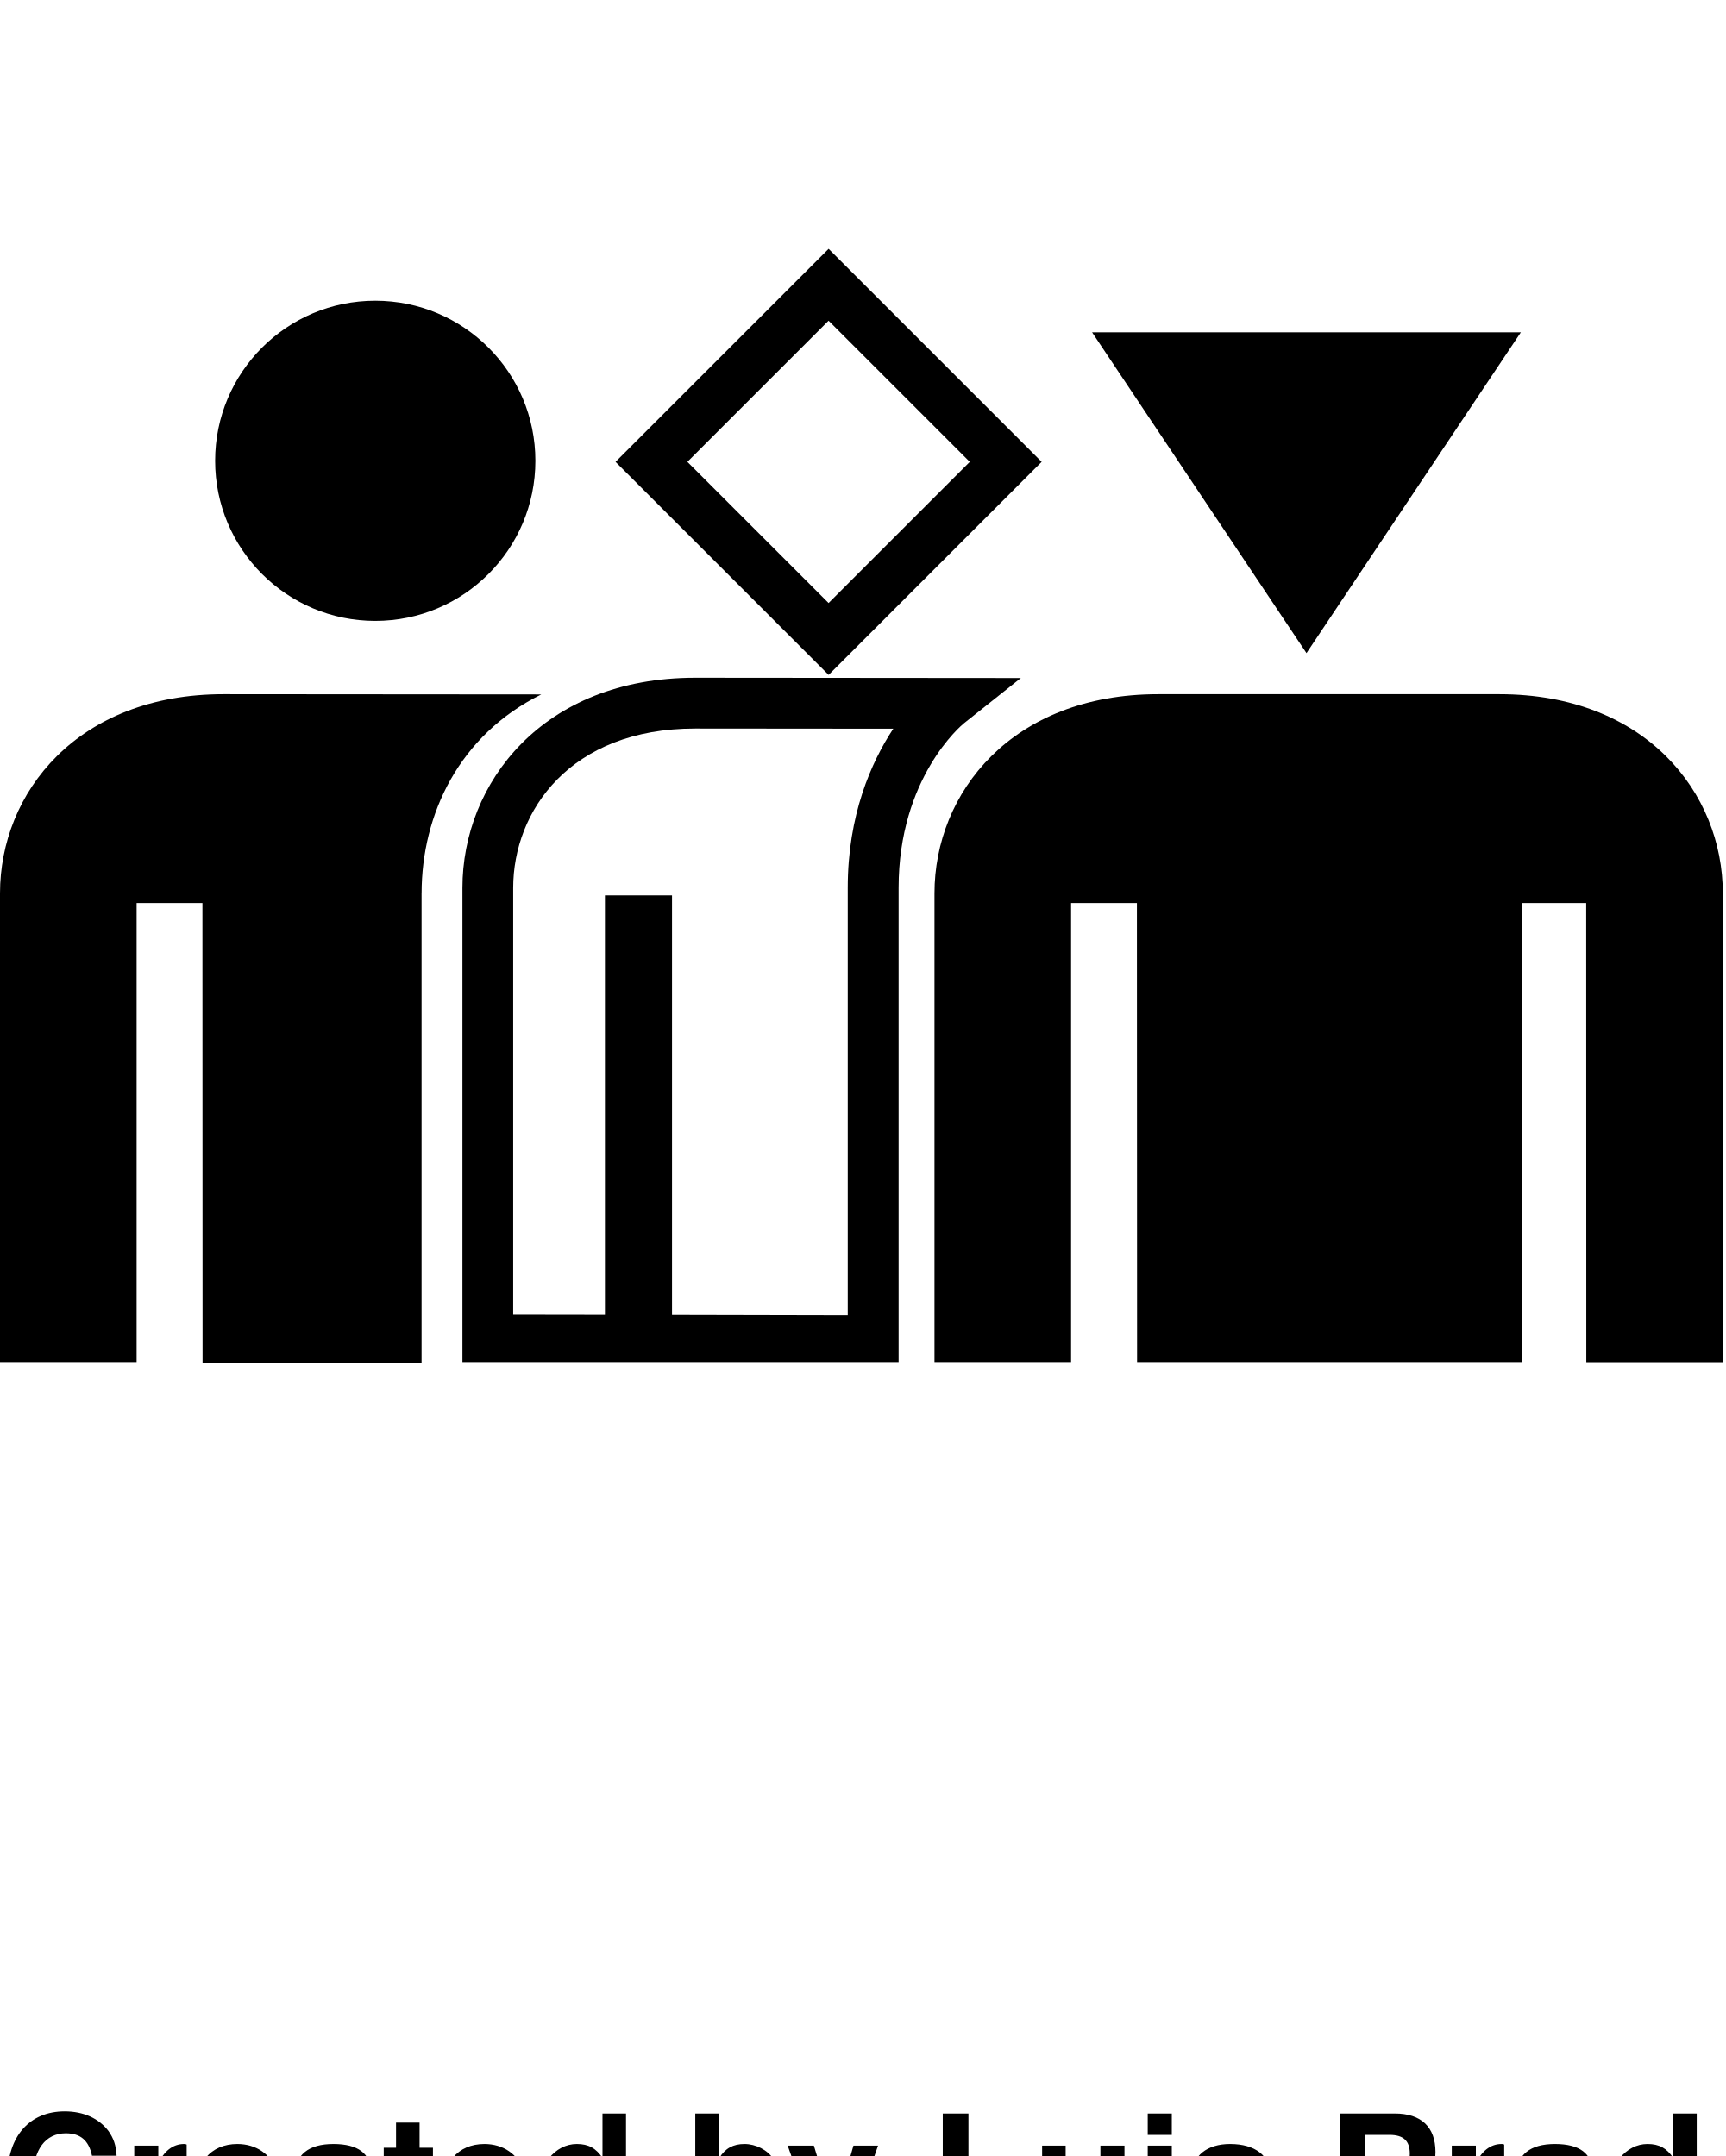
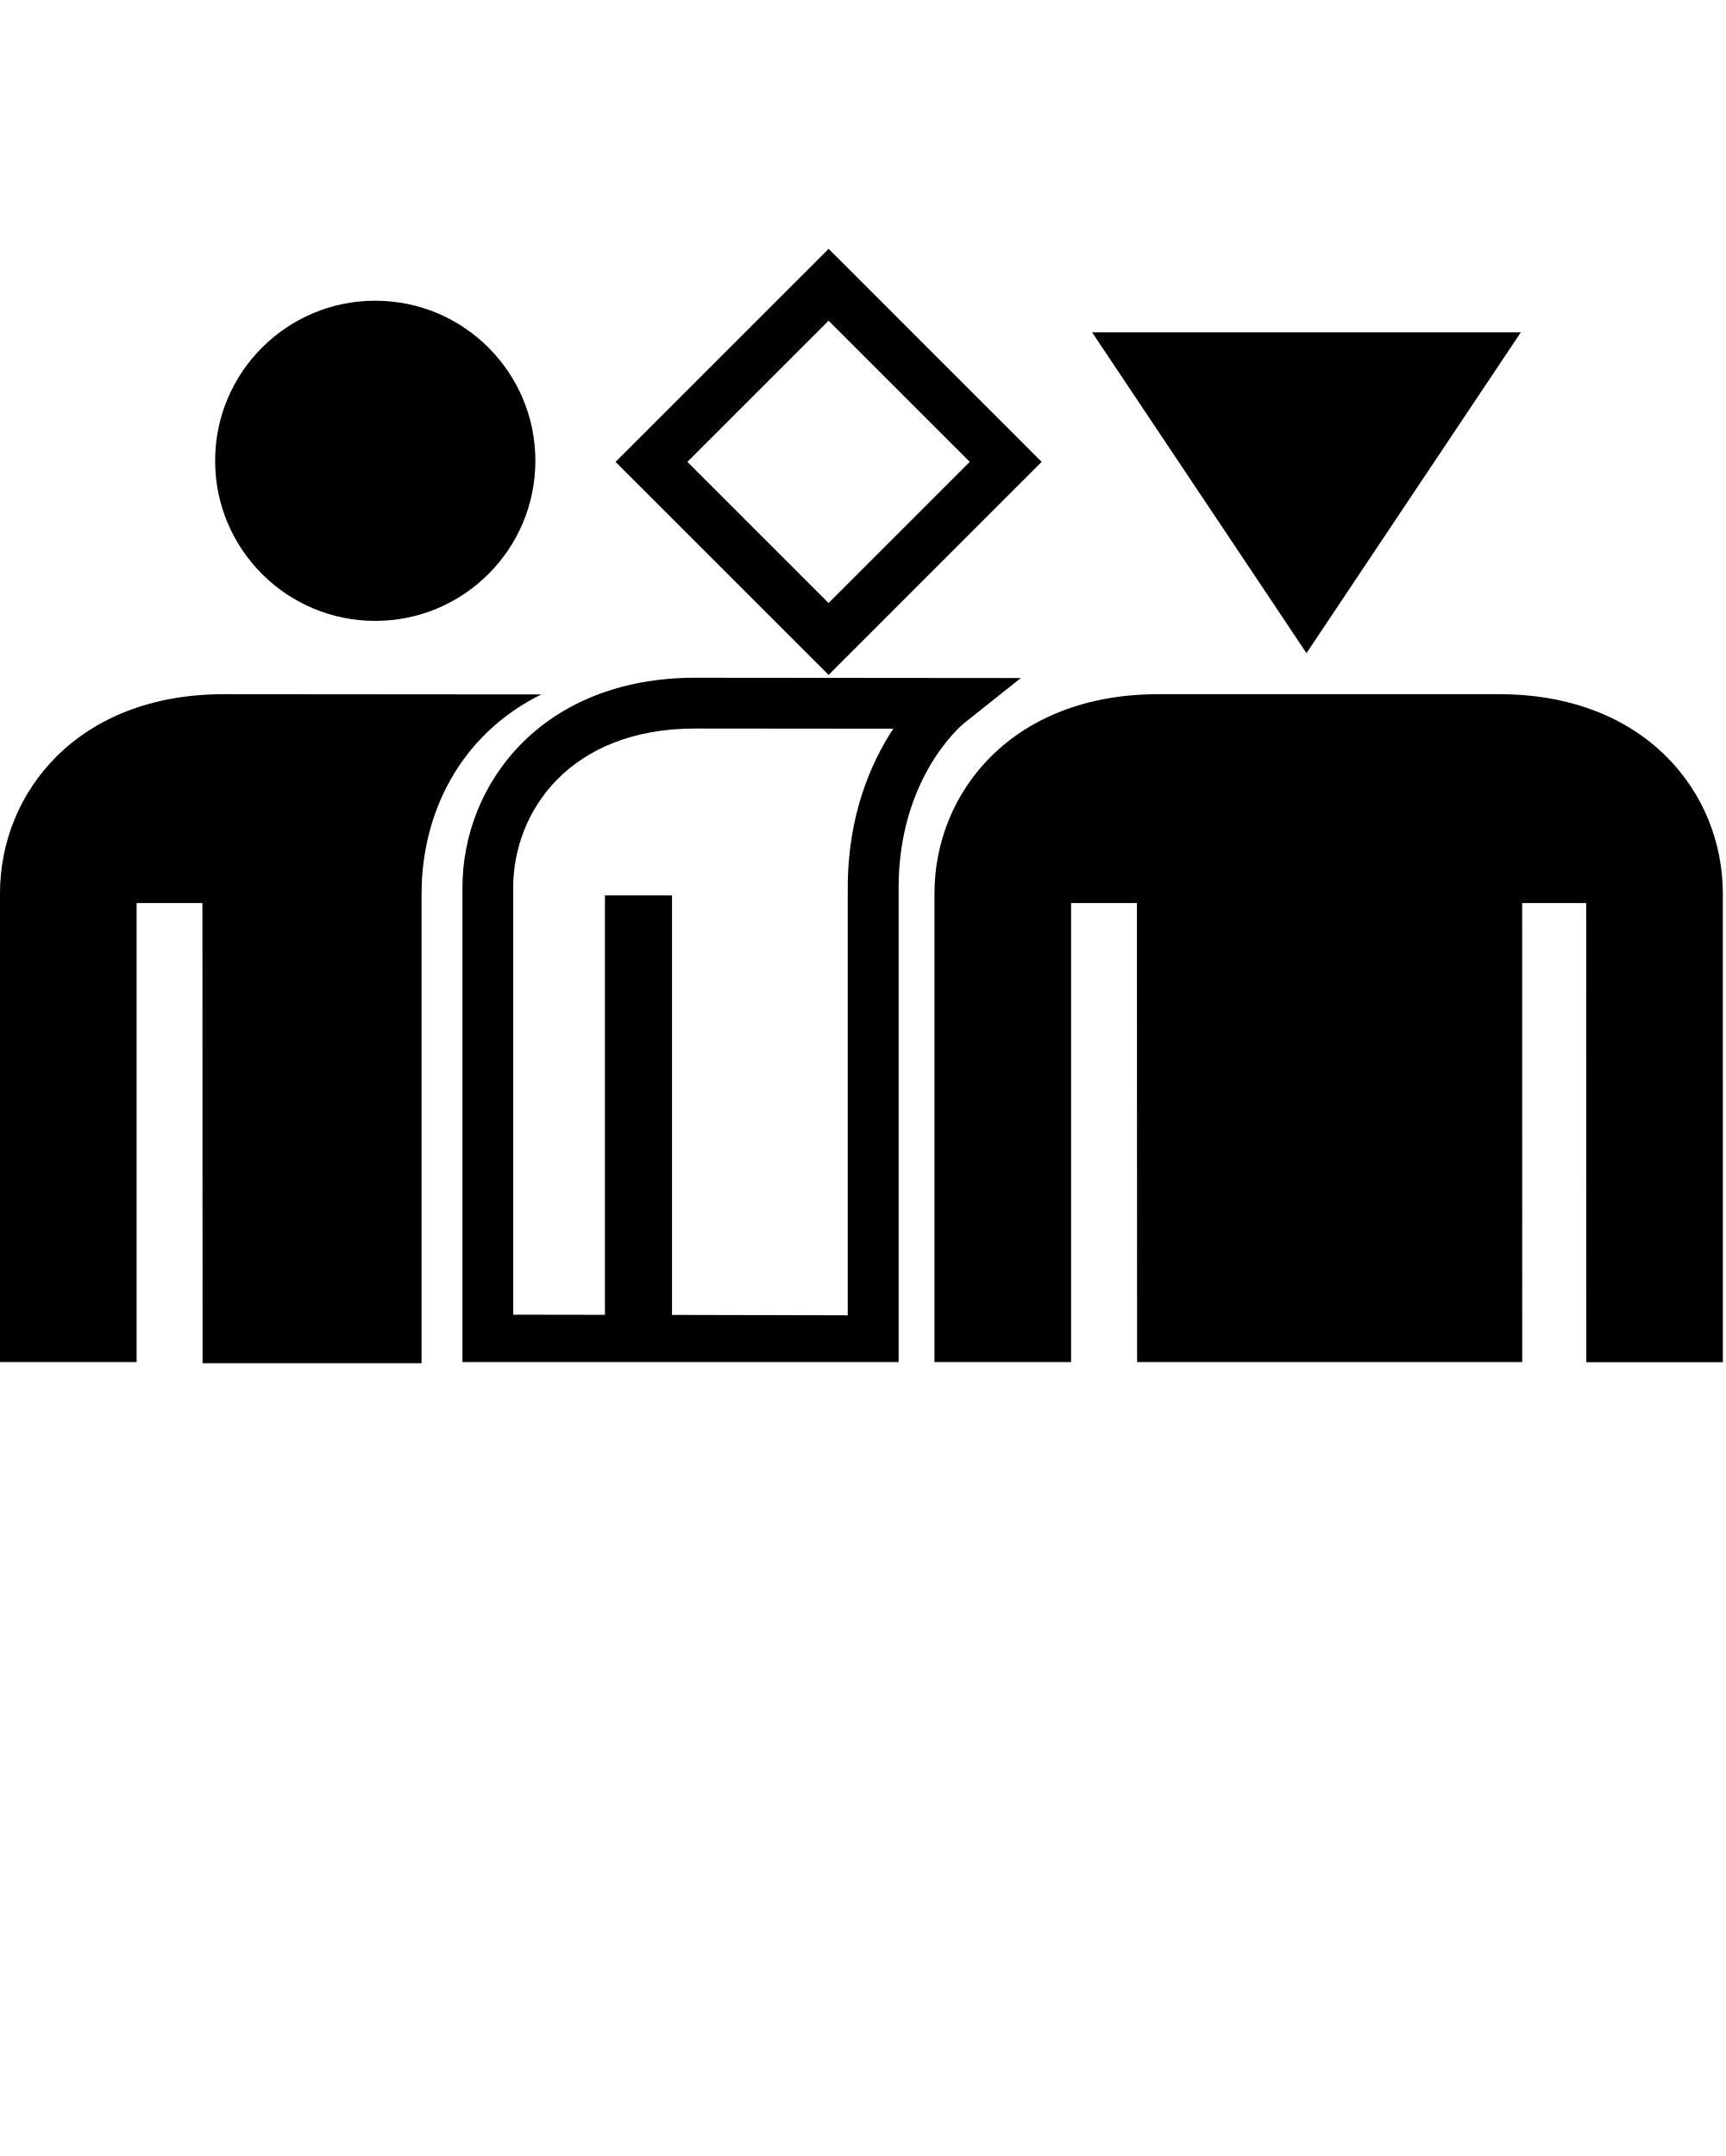
<svg xmlns="http://www.w3.org/2000/svg" version="1.1" x="0px" y="0px" viewBox="0 0 50.4 63" enable-background="new 0 0 50.4 50.4" xml:space="preserve">
  <g>
    <path d="M12.317,26.104c0-2.306,1.098-4.627,3.497-5.812c-0.061-0.001-9.281-0.007-9.281-0.007C2.26,20.285,0,23.164,0,26.104   v13.697h3.991V26.388h1.923l0.004,13.447h6.398V26.104z" />
    <path d="M24.208,19.721l-6.225-6.225l6.225-6.225l6.224,6.225L24.208,19.721L24.208,19.721z M20.082,13.496l4.125,4.125   l4.125-4.125l-4.125-4.125L20.082,13.496L20.082,13.496z" />
    <polygon points="31.905,9.71 38.169,19.085 44.432,9.71  " />
    <path d="M20.31,19.804c-4.465,0-6.8,3.088-6.8,6.139v13.858h12.743V25.943c0-3.213,1.836-4.749,1.91-4.809l1.662-1.322   L20.31,19.804z M24.767,25.943v12.491l-5.134-0.011V26.164h-1.96V38.42l-2.68-0.004V25.943c0-2.243,1.664-4.655,5.315-4.655   l5.79,0.005C25.45,22.277,24.767,23.818,24.767,25.943z" />
  </g>
  <g>
    <path d="M43.801,20.285h-9.966c-4.273,0-6.534,2.879-6.534,5.819v13.697h3.991V26.388h1.923l0.005,13.413h11.252L44.47,26.388   h1.871l0.003,13.416h3.989l-0.001-13.7C50.332,23.164,48.071,20.285,43.801,20.285z" />
    <circle cx="10.963" cy="13.465" r="4.678" />
  </g>
-   <text x="0" y="65.4" fill="#000000" font-size="5px" font-weight="bold" font-family="'Helvetica Neue', Helvetica, Arial-Unicode, Arial, Sans-serif">Created by Luis Prado</text>
-   <text x="0" y="70.4" fill="#000000" font-size="5px" font-weight="bold" font-family="'Helvetica Neue', Helvetica, Arial-Unicode, Arial, Sans-serif">from the Noun Project</text>
</svg>
